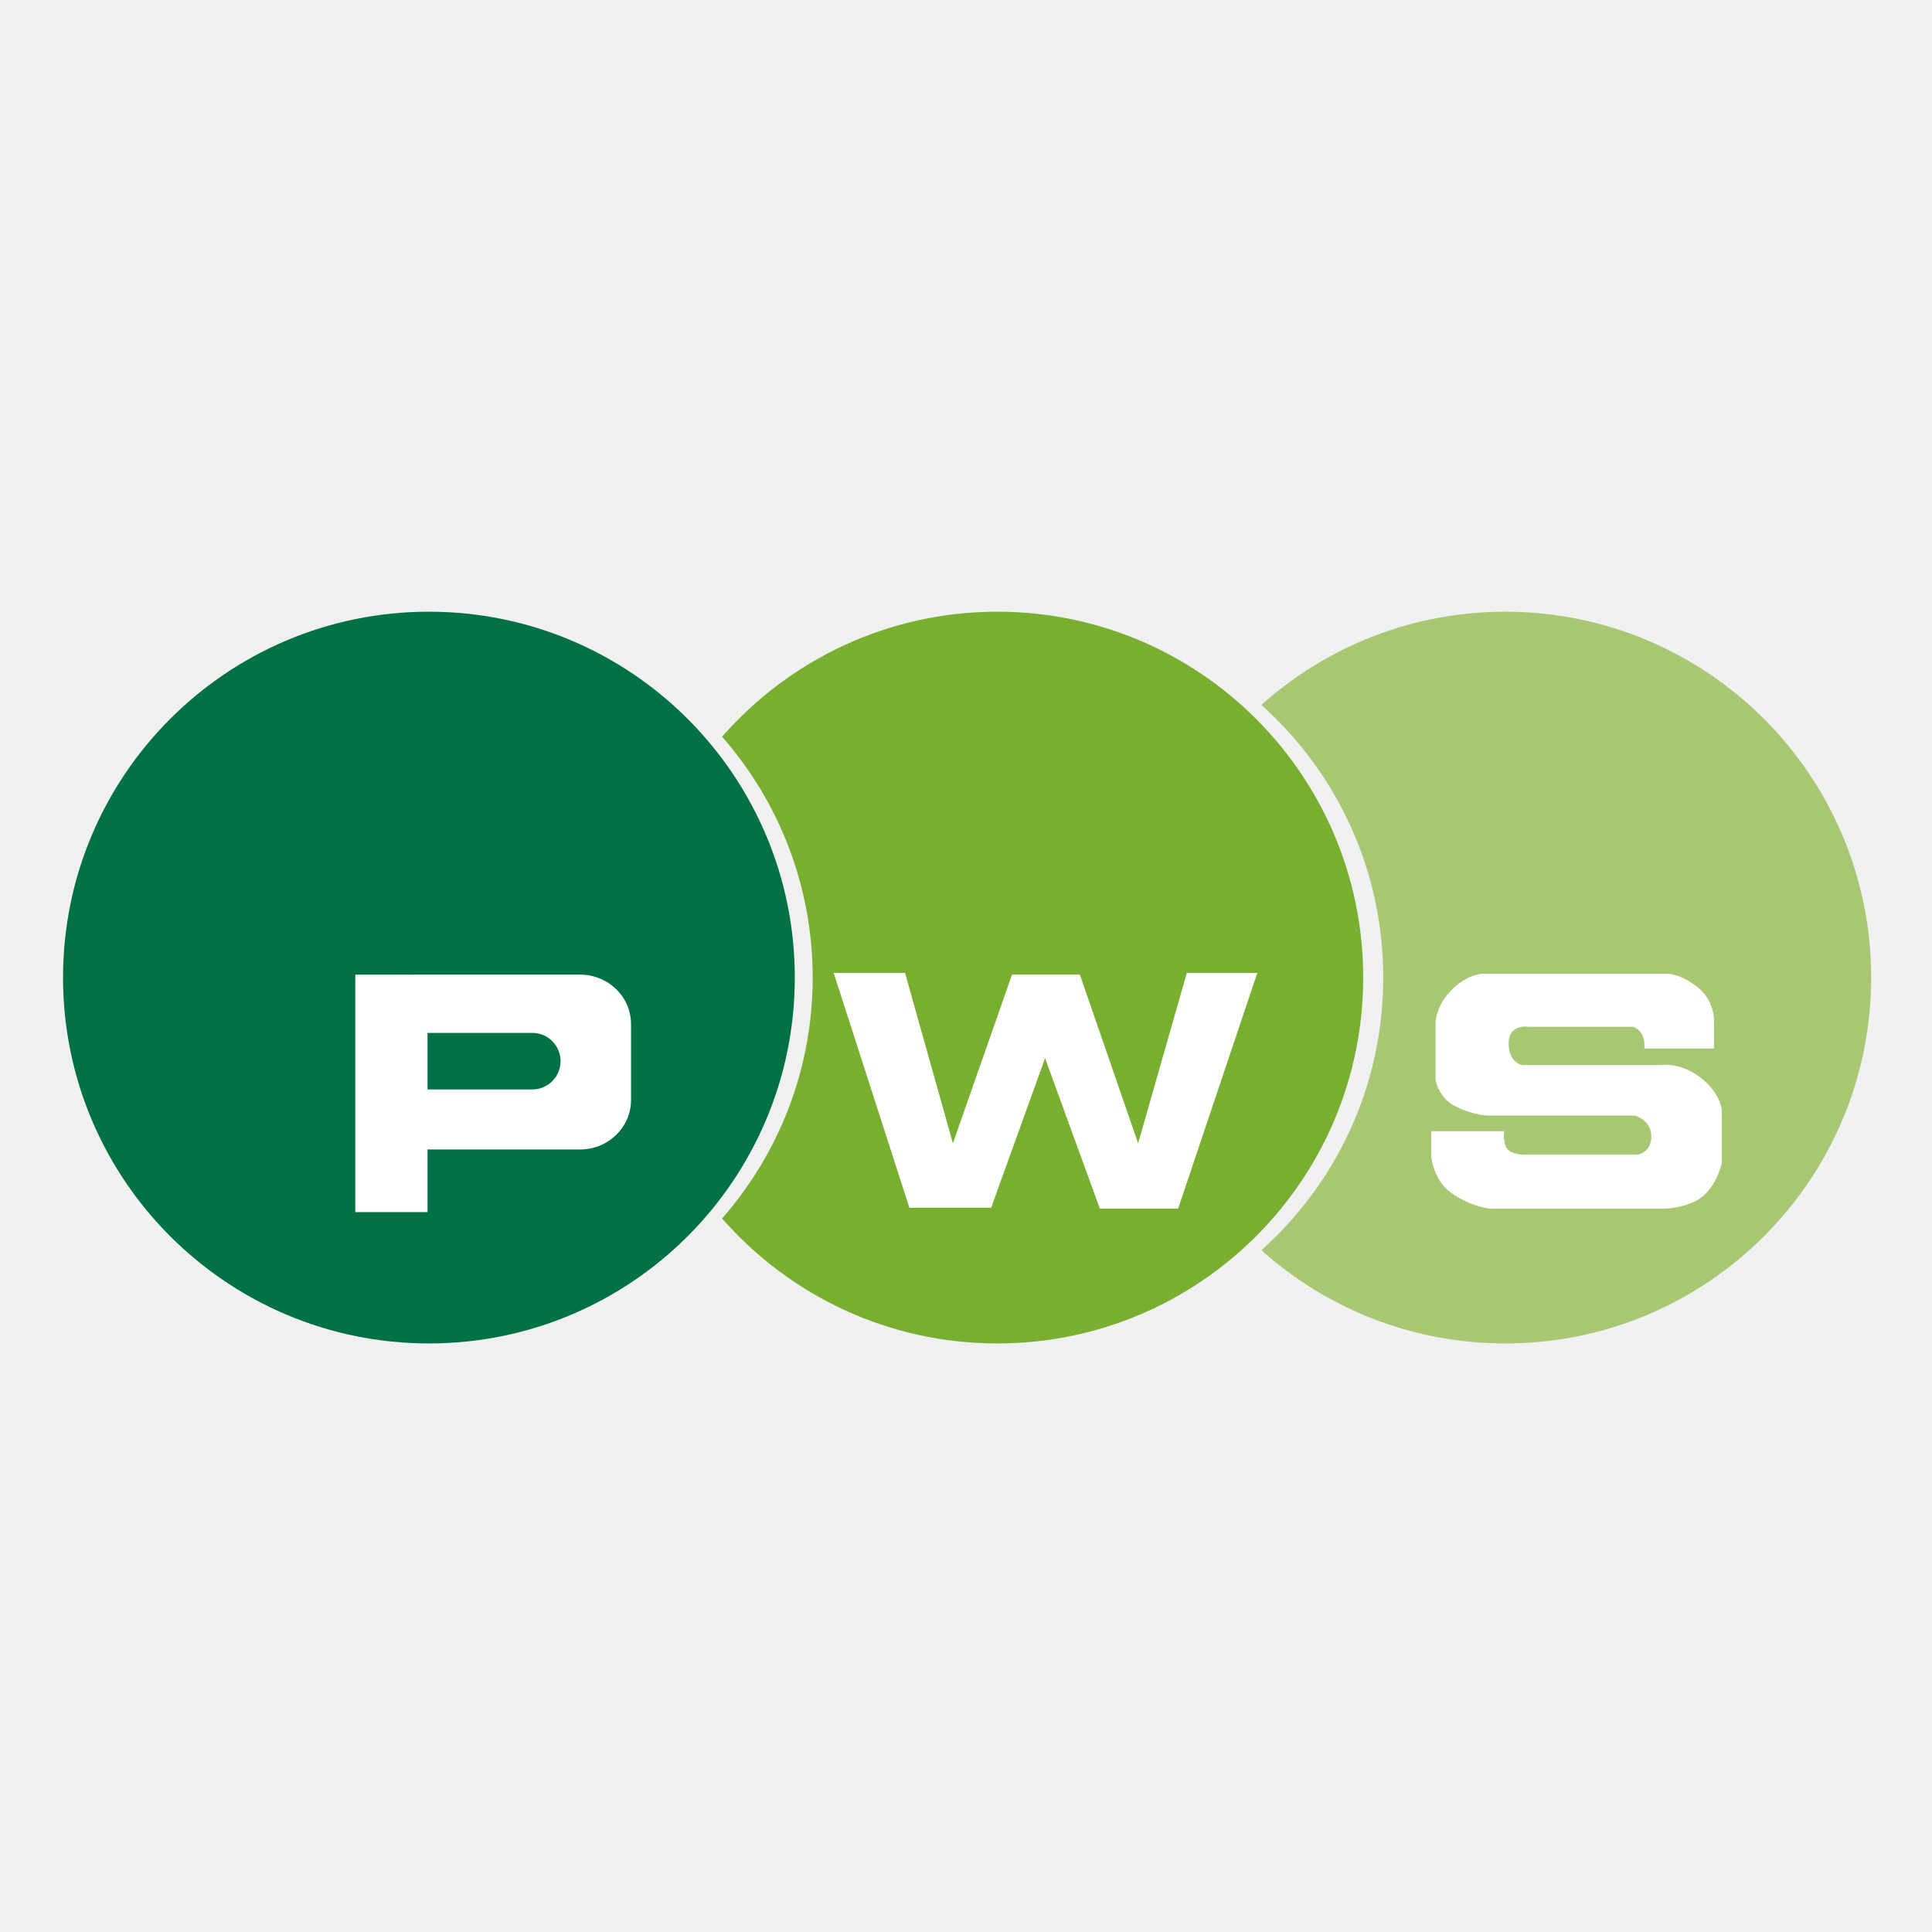
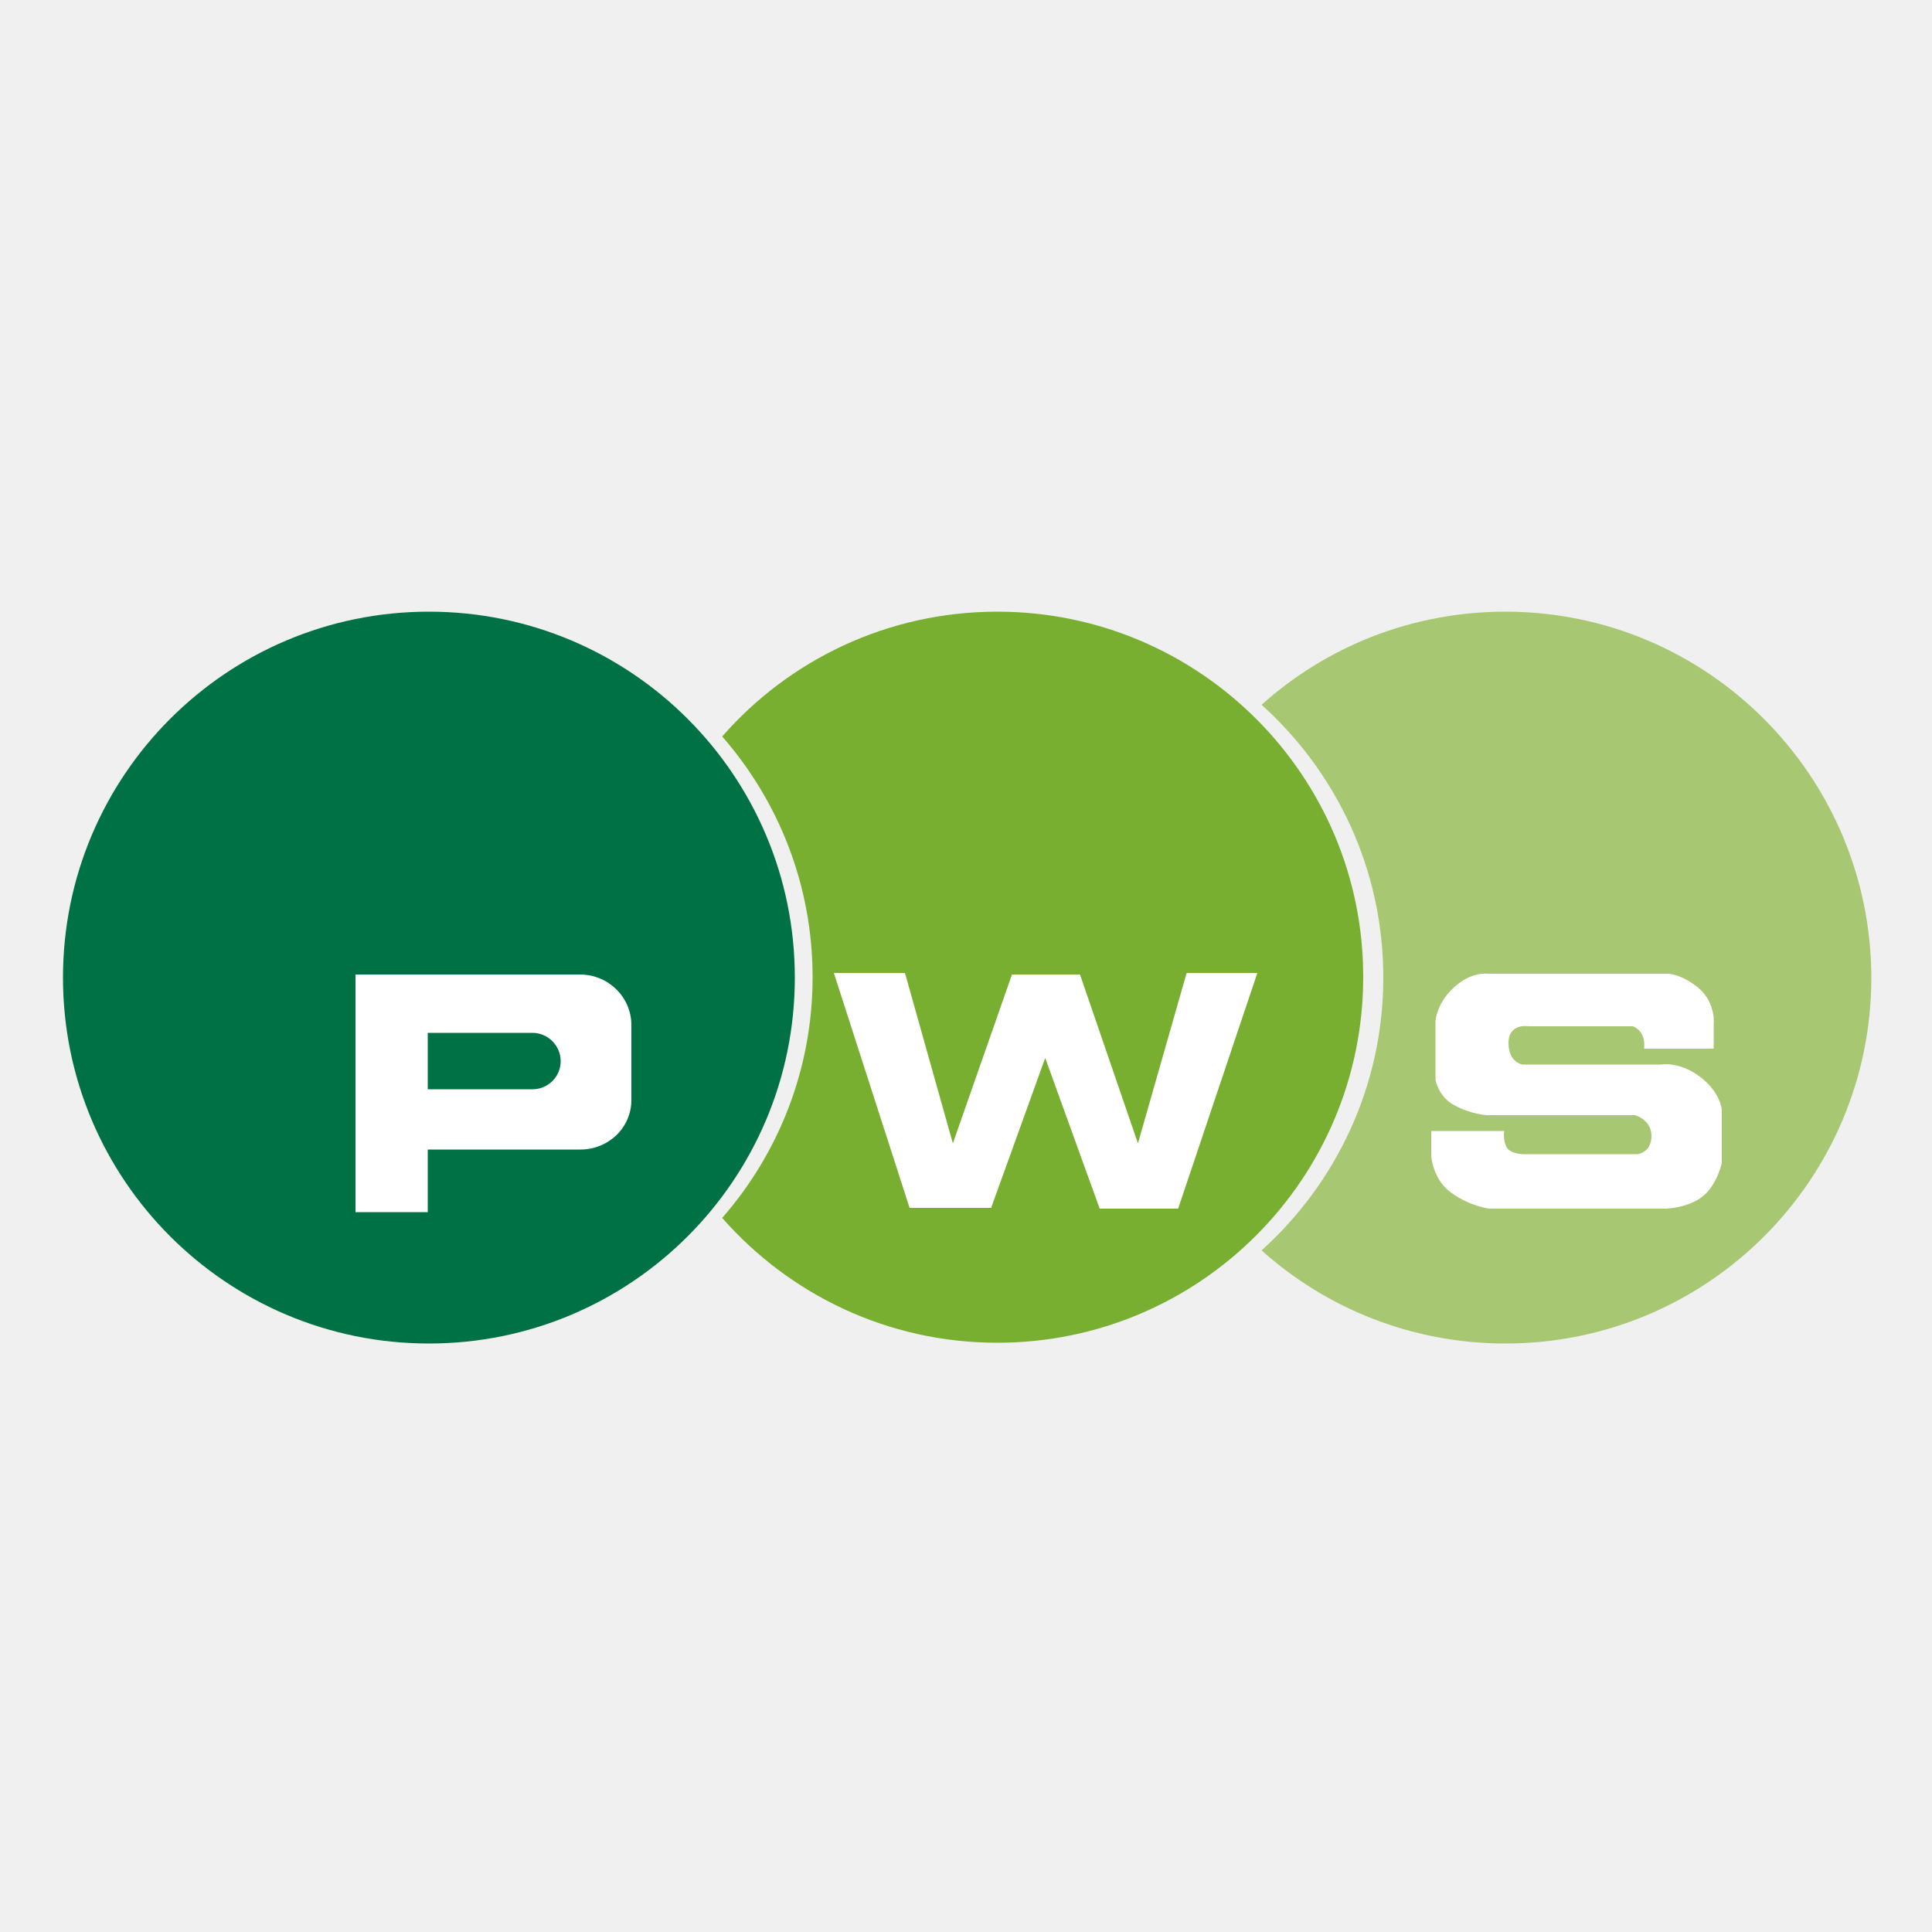
- <svg xmlns="http://www.w3.org/2000/svg" version="1.1" id="Calque_1" x="0px" y="0px" width="500px" height="500px" viewBox="0 0 500 500" enable-background="new 0 0 500 500" xml:space="preserve">
-   <g>
-     <path fill="#007145" d="M205.693,252.993c0,52.293-42.395,94.688-94.685,94.688c-52.296,0-94.691-42.395-94.691-94.688   c0-52.29,42.395-94.685,94.691-94.685C163.298,158.309,205.693,200.704,205.693,252.993z" />
-     <path fill="#A7C773" d="M389.572,158.309c-24.26,0-46.379,9.128-63.128,24.129c19.367,17.337,31.542,42.521,31.542,70.556   c0,28.042-12.175,53.223-31.542,70.562c16.749,14.997,38.868,24.125,63.128,24.125c52.274,0,94.677-42.395,94.677-94.688   C484.249,200.704,441.847,158.309,389.572,158.309z" />
-     <path fill="#78AF30" d="M258.108,158.309c-28.418,0-53.879,12.531-71.234,32.342c14.582,16.658,23.45,38.464,23.45,62.343   c0,23.89-8.868,45.691-23.45,62.343c17.355,19.817,42.816,32.345,71.234,32.345c52.29,0,94.685-42.395,94.685-94.688   C352.793,200.704,310.398,158.309,258.108,158.309z" />
-     <path fill="#FFFFFF" d="M150.124,252.233h-42.74c-0.007,0-0.021,0.003-0.028,0.003H91.951v61.453h18.691v-16.207h39.482   c7.291,0,13.188-5.737,13.188-12.816v-19.614C163.312,257.969,157.415,252.233,150.124,252.233z M137.766,281.949h-27.124v-14.635   h27.124c4.04,0,7.305,3.28,7.305,7.32C145.07,278.674,141.805,281.949,137.766,281.949z" />
-     <polygon fill="#FFFFFF" points="215.756,251.786 234.223,251.786 246.609,295.897 261.909,252.233 279.468,252.233    294.549,295.897 307.146,251.786 325.389,251.786 304.901,312.788 284.641,312.788 270.467,273.842 256.505,312.563    235.35,312.563  " />
-     <path fill="#FFFFFF" d="M425.549,271.368h18.022v-6.08c0,0,0.662-5.627-3.829-9.452c-4.511-3.825-8.099-3.825-8.099-3.825h-46.612   c0,0-4.264-0.682-9,3.825c-4.308,4.1-4.504,8.548-4.504,8.548v15.089c0,0,0.683,4.503,4.954,6.748   c4.286,2.26,8.34,2.479,8.34,2.479h38.264c0,0,4.271,1.125,4.271,5.411c0,4.265-3.604,4.715-3.604,4.715h-29.494   c0,0-3.582,0.008-4.49-2.026c-0.9-2.021-0.457-4.047-0.457-4.047h-18.903v6.523c0,0,0.443,6.081,5.18,9.459   c4.996,3.568,9.895,4.054,9.895,4.054h45.71c0,0,5.841-0.225,9.451-3.152c3.729-3.041,4.948-8.558,4.948-8.558v-13.73   c0,0-0.219-4.497-5.624-8.552c-5.404-4.057-10.134-3.152-10.134-3.152h-35.786c0,0-3.61-0.451-3.61-5.63   c0-5.173,5.18-4.275,5.18-4.275h27.01C422.627,265.738,426.012,266.639,425.549,271.368z" />
-   </g>
+ <svg xmlns="http://www.w3.org/2000/svg" version="1.1" id="Calque_1" x="0px" y="0px" viewBox="-345 170.9 500 500" style="enable-background:new -345 170.9 500 500;" xml:space="preserve">
+   <style type="text/css">
+ 	.st0{fill:#007145;}
+ 	.st1{fill:#A7C773;}
+ 	.st2{fill:#78AF30;}
+ 	.st3{fill:#FFFFFF;}
+ </style>
+   <path class="st0" d="M-139.3,423.9c0,52.3-42.4,94.7-94.7,94.7c-52.3,0-94.7-42.4-94.7-94.7c0-52.3,42.4-94.7,94.7-94.7  C-181.7,329.2-139.3,371.6-139.3,423.9z" />
+   <path class="st1" d="M44.6,329.2c-24.3,0-46.4,9.1-63.1,24.1C0.8,370.7,13,395.8,13,423.9c0,28-12.2,53.2-31.5,70.6  c16.7,15,38.9,24.1,63.1,24.1c52.3,0,94.7-42.4,94.7-94.7C139.2,371.6,96.8,329.2,44.6,329.2z" />
+   <path class="st2" d="M-86.9,329.2c-28.4,0-53.9,12.5-71.2,32.3c14.6,16.7,23.4,38.5,23.4,62.3c0,23.9-8.9,45.7-23.4,62.3  c17.4,19.8,42.8,32.3,71.2,32.3c52.3,0,94.7-42.4,94.7-94.7C7.8,371.6-34.6,329.2-86.9,329.2z" />
+   <path class="st3" d="M-194.9,423.1h-42.7c0,0,0,0,0,0H-253v61.5h18.7v-16.2h39.5c7.3,0,13.2-5.7,13.2-12.8v-19.6  C-181.7,428.9-187.6,423.1-194.9,423.1z M-207.2,452.8h-27.1v-14.6h27.1c4,0,7.3,3.3,7.3,7.3C-199.9,449.6-203.2,452.8-207.2,452.8z  " />
+   <polygon class="st3" points="-129.2,422.7 -110.8,422.7 -98.4,466.8 -83.1,423.1 -65.5,423.1 -50.5,466.8 -37.9,422.7 -19.6,422.7   -40.1,483.7 -60.4,483.7 -74.5,444.7 -88.5,483.5 -109.6,483.5 " />
+   <path class="st3" d="M80.5,442.3h18v-6.1c0,0,0.7-5.6-3.8-9.5c-4.5-3.8-8.1-3.8-8.1-3.8H40c0,0-4.3-0.7-9,3.8  c-4.3,4.1-4.5,8.5-4.5,8.5v15.1c0,0,0.7,4.5,5,6.7c4.3,2.3,8.3,2.5,8.3,2.5h38.3c0,0,4.3,1.1,4.3,5.4c0,4.3-3.6,4.7-3.6,4.7H49.3  c0,0-3.6,0-4.5-2c-0.9-2-0.5-4-0.5-4H25.4v6.5c0,0,0.4,6.1,5.2,9.5c5,3.6,9.9,4.1,9.9,4.1h45.7c0,0,5.8-0.2,9.5-3.2  c3.7-3,4.9-8.6,4.9-8.6v-13.7c0,0-0.2-4.5-5.6-8.6c-5.4-4.1-10.1-3.2-10.1-3.2H49c0,0-3.6-0.5-3.6-5.6c0-5.2,5.2-4.3,5.2-4.3h27  C77.6,436.6,81,437.5,80.5,442.3z" />
</svg>
